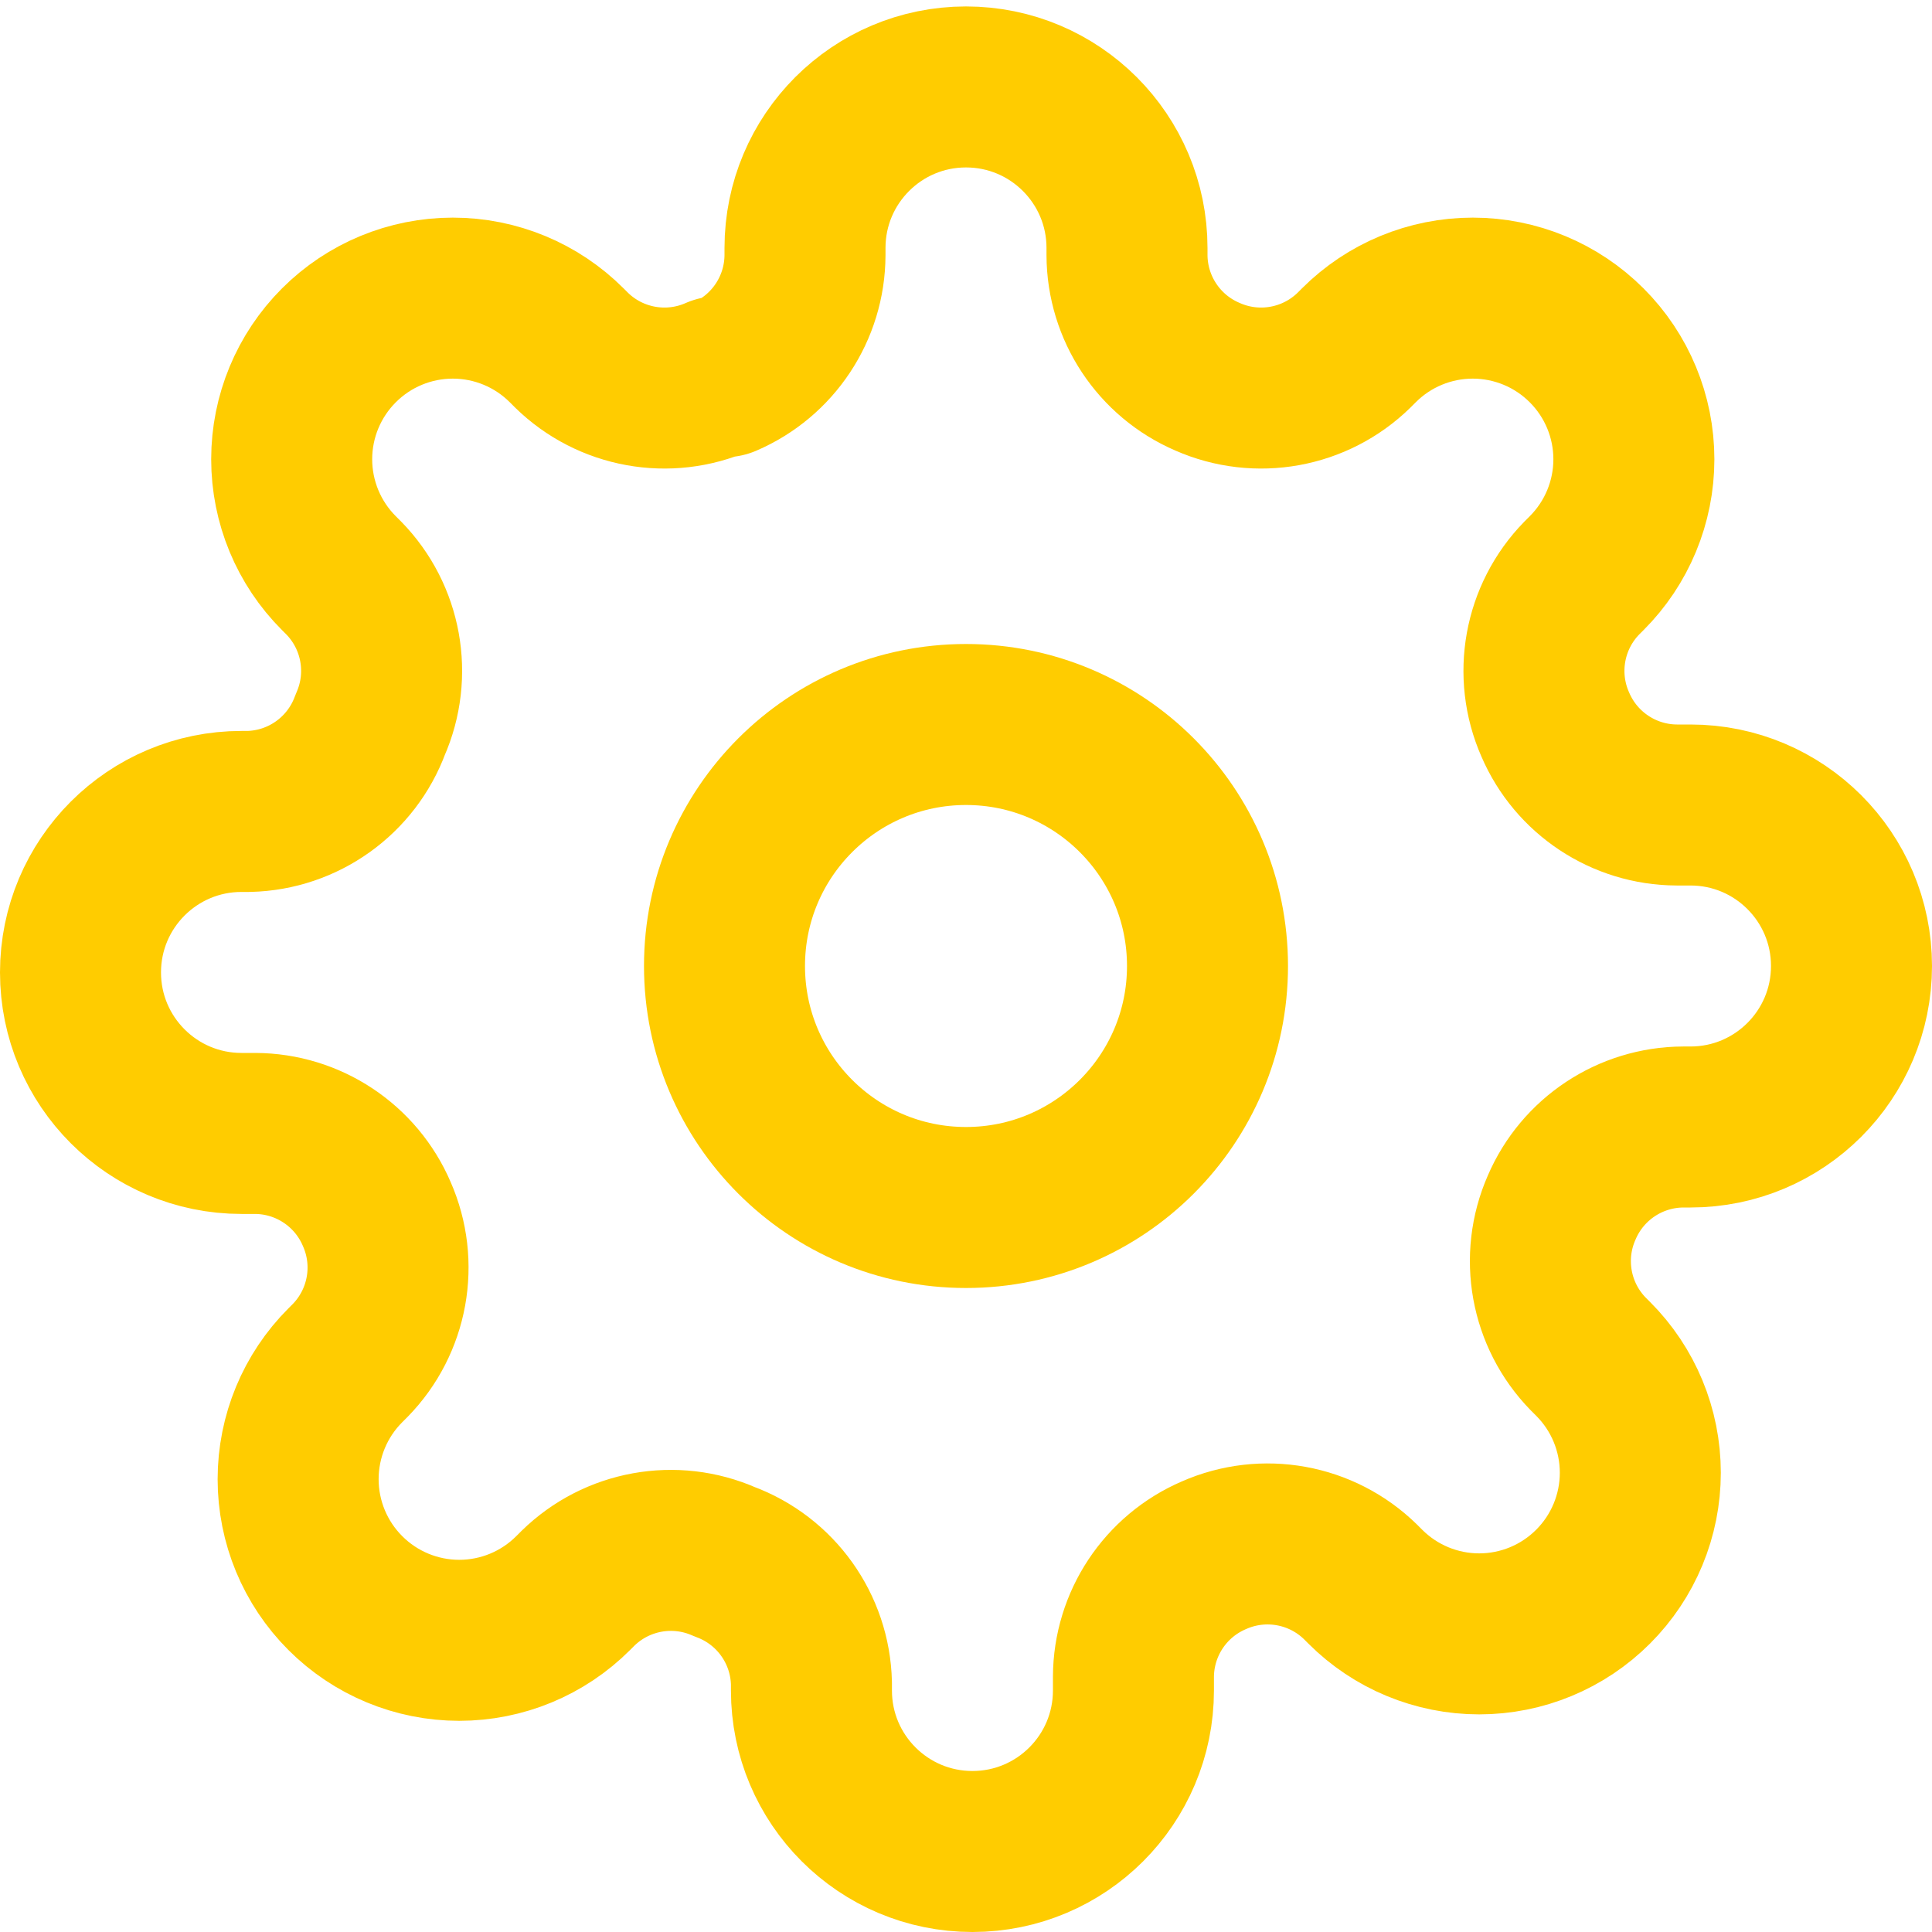
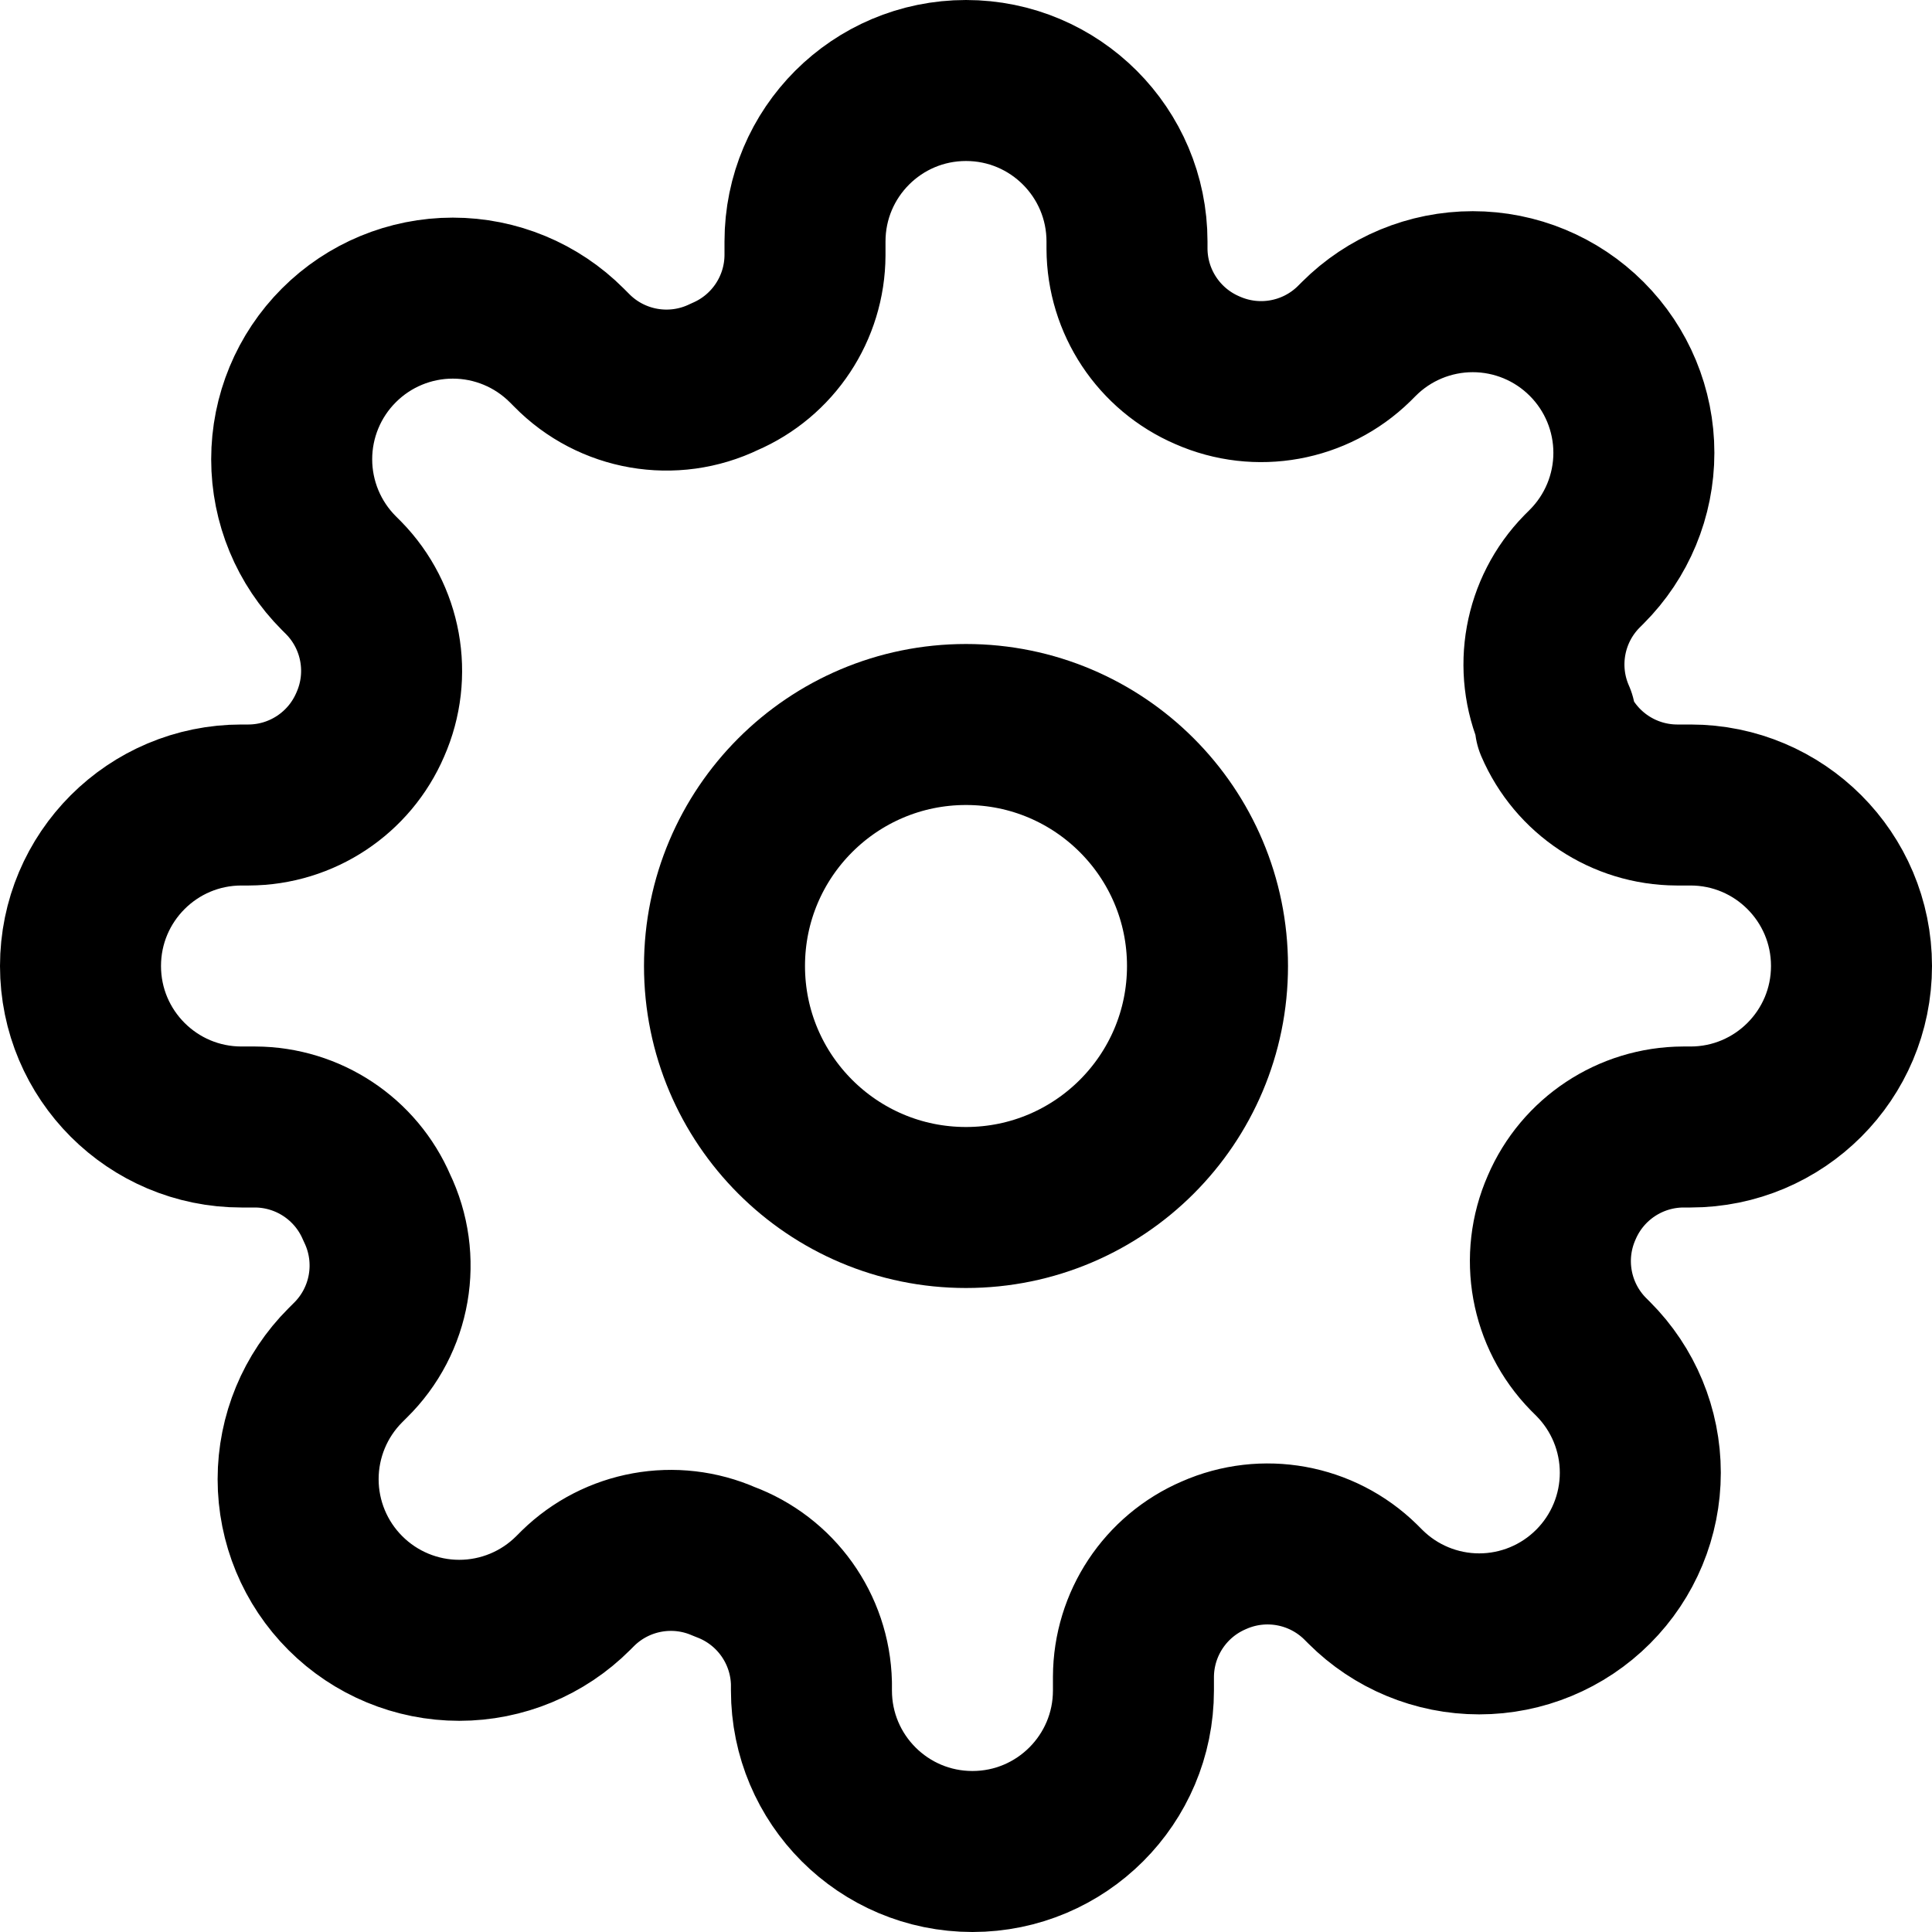
- <svg xmlns="http://www.w3.org/2000/svg" viewBox="0 0 24 24" fill="none" stroke="#FFCC00" stroke-width="2" stroke-linecap="round" stroke-linejoin="round">
+ <svg xmlns="http://www.w3.org/2000/svg" width="24" height="24" viewBox="0 0 24 24" fill="none" stroke="currentColor" stroke-width="2" stroke-linecap="round" stroke-linejoin="round">
  <circle cx="12" cy="12" r="3" />
-   <path d="M19.4 15a1.65 1.65 0 0 0 .33 1.82l.06.06a2 2 0 0 1 0 2.83 2 2 0 0 1-2.83 0l-.06-.06a1.65 1.65 0 0 0-1.82-.33 1.65 1.65 0 0 0-1 1.51V21a2 2 0 0 1-2 2 2 2 0 0 1-2-2v-.09A1.65 1.65 0 0 0 9 19.4a1.65 1.65 0 0 0-1.82.33l-.06.06a2 2 0 0 1-2.83 0 2 2 0 0 1 0-2.83l.06-.06a1.65 1.65 0 0 0 .33-1.82 1.65 1.65 0 0 0-1.51-1H3a2 2 0 0 1-2-2 2 2 0 0 1 2-2h.09A1.65 1.65 0 0 0 4.6 9a1.65 1.65 0 0 0-.33-1.82l-.06-.06a2 2 0 0 1 0-2.83 2 2 0 0 1 2.83 0l.06.06a1.65 1.65 0 0 0 1.82.33H9a1.65 1.65 0 0 0 1-1.51v-.09a2 2 0 0 1 2-2 2 2 0 0 1 2 2v.09a1.65 1.65 0 0 0 1 1.51 1.65 1.65 0 0 0 1.82-.33l.06-.06a2 2 0 0 1 2.83 0 2 2 0 0 1 0 2.83l-.06.06a1.65 1.65 0 0 0-.33 1.82V9a1.65 1.65 0 0 0 1.51 1H21a2 2 0 0 1 2 2 2 2 0 0 1-2 2h-.09a1.65 1.65 0 0 0-1.51 1z" />
+   <path d="M19.4 15a1.65 1.65 0 0 0 .33 1.82l.06.06a2 2 0 0 1 0 2.83 2 2 0 0 1-2.83 0l-.06-.06a1.65 1.65 0 0 0-1.82-.33 1.65 1.65 0 0 0-1 1.51V21a2 2 0 0 1-2 2 2 2 0 0 1-2-2v-.09A1.65 1.65 0 0 0 9 19.4a1.65 1.65 0 0 0-1.82.33l-.06.06a2 2 0 0 1-2.83 0 2 2 0 0 1 0-2.83l.06-.06A1.65 1.65 0 0 0 4.68 15a1.65 1.65 0 0 0-1.51-1H3a2 2 0 0 1-2-2 2 2 0 0 1 2-2h.09A1.65 1.65 0 0 0 4.6 9a1.65 1.65 0 0 0-.33-1.82l-.06-.06a2 2 0 0 1 0-2.83 2 2 0 0 1 2.83 0l.06.06A1.65 1.65 0 0 0 9 4.68a1.65 1.65 0 0 0 1-1.51V3a2 2 0 0 1 2-2 2 2 0 0 1 2 2v.09a1.65 1.65 0 0 0 1 1.51 1.65 1.65 0 0 0 1.82-.33l.06-.06a2 2 0 0 1 2.83 0 2 2 0 0 1 0 2.83l-.06.06a1.65 1.65 0 0 0-.33 1.82V9a1.65 1.65 0 0 0 1.51 1H21a2 2 0 0 1 2 2 2 2 0 0 1-2 2h-.09a1.65 1.65 0 0 0-1.51 1z" />
</svg>
